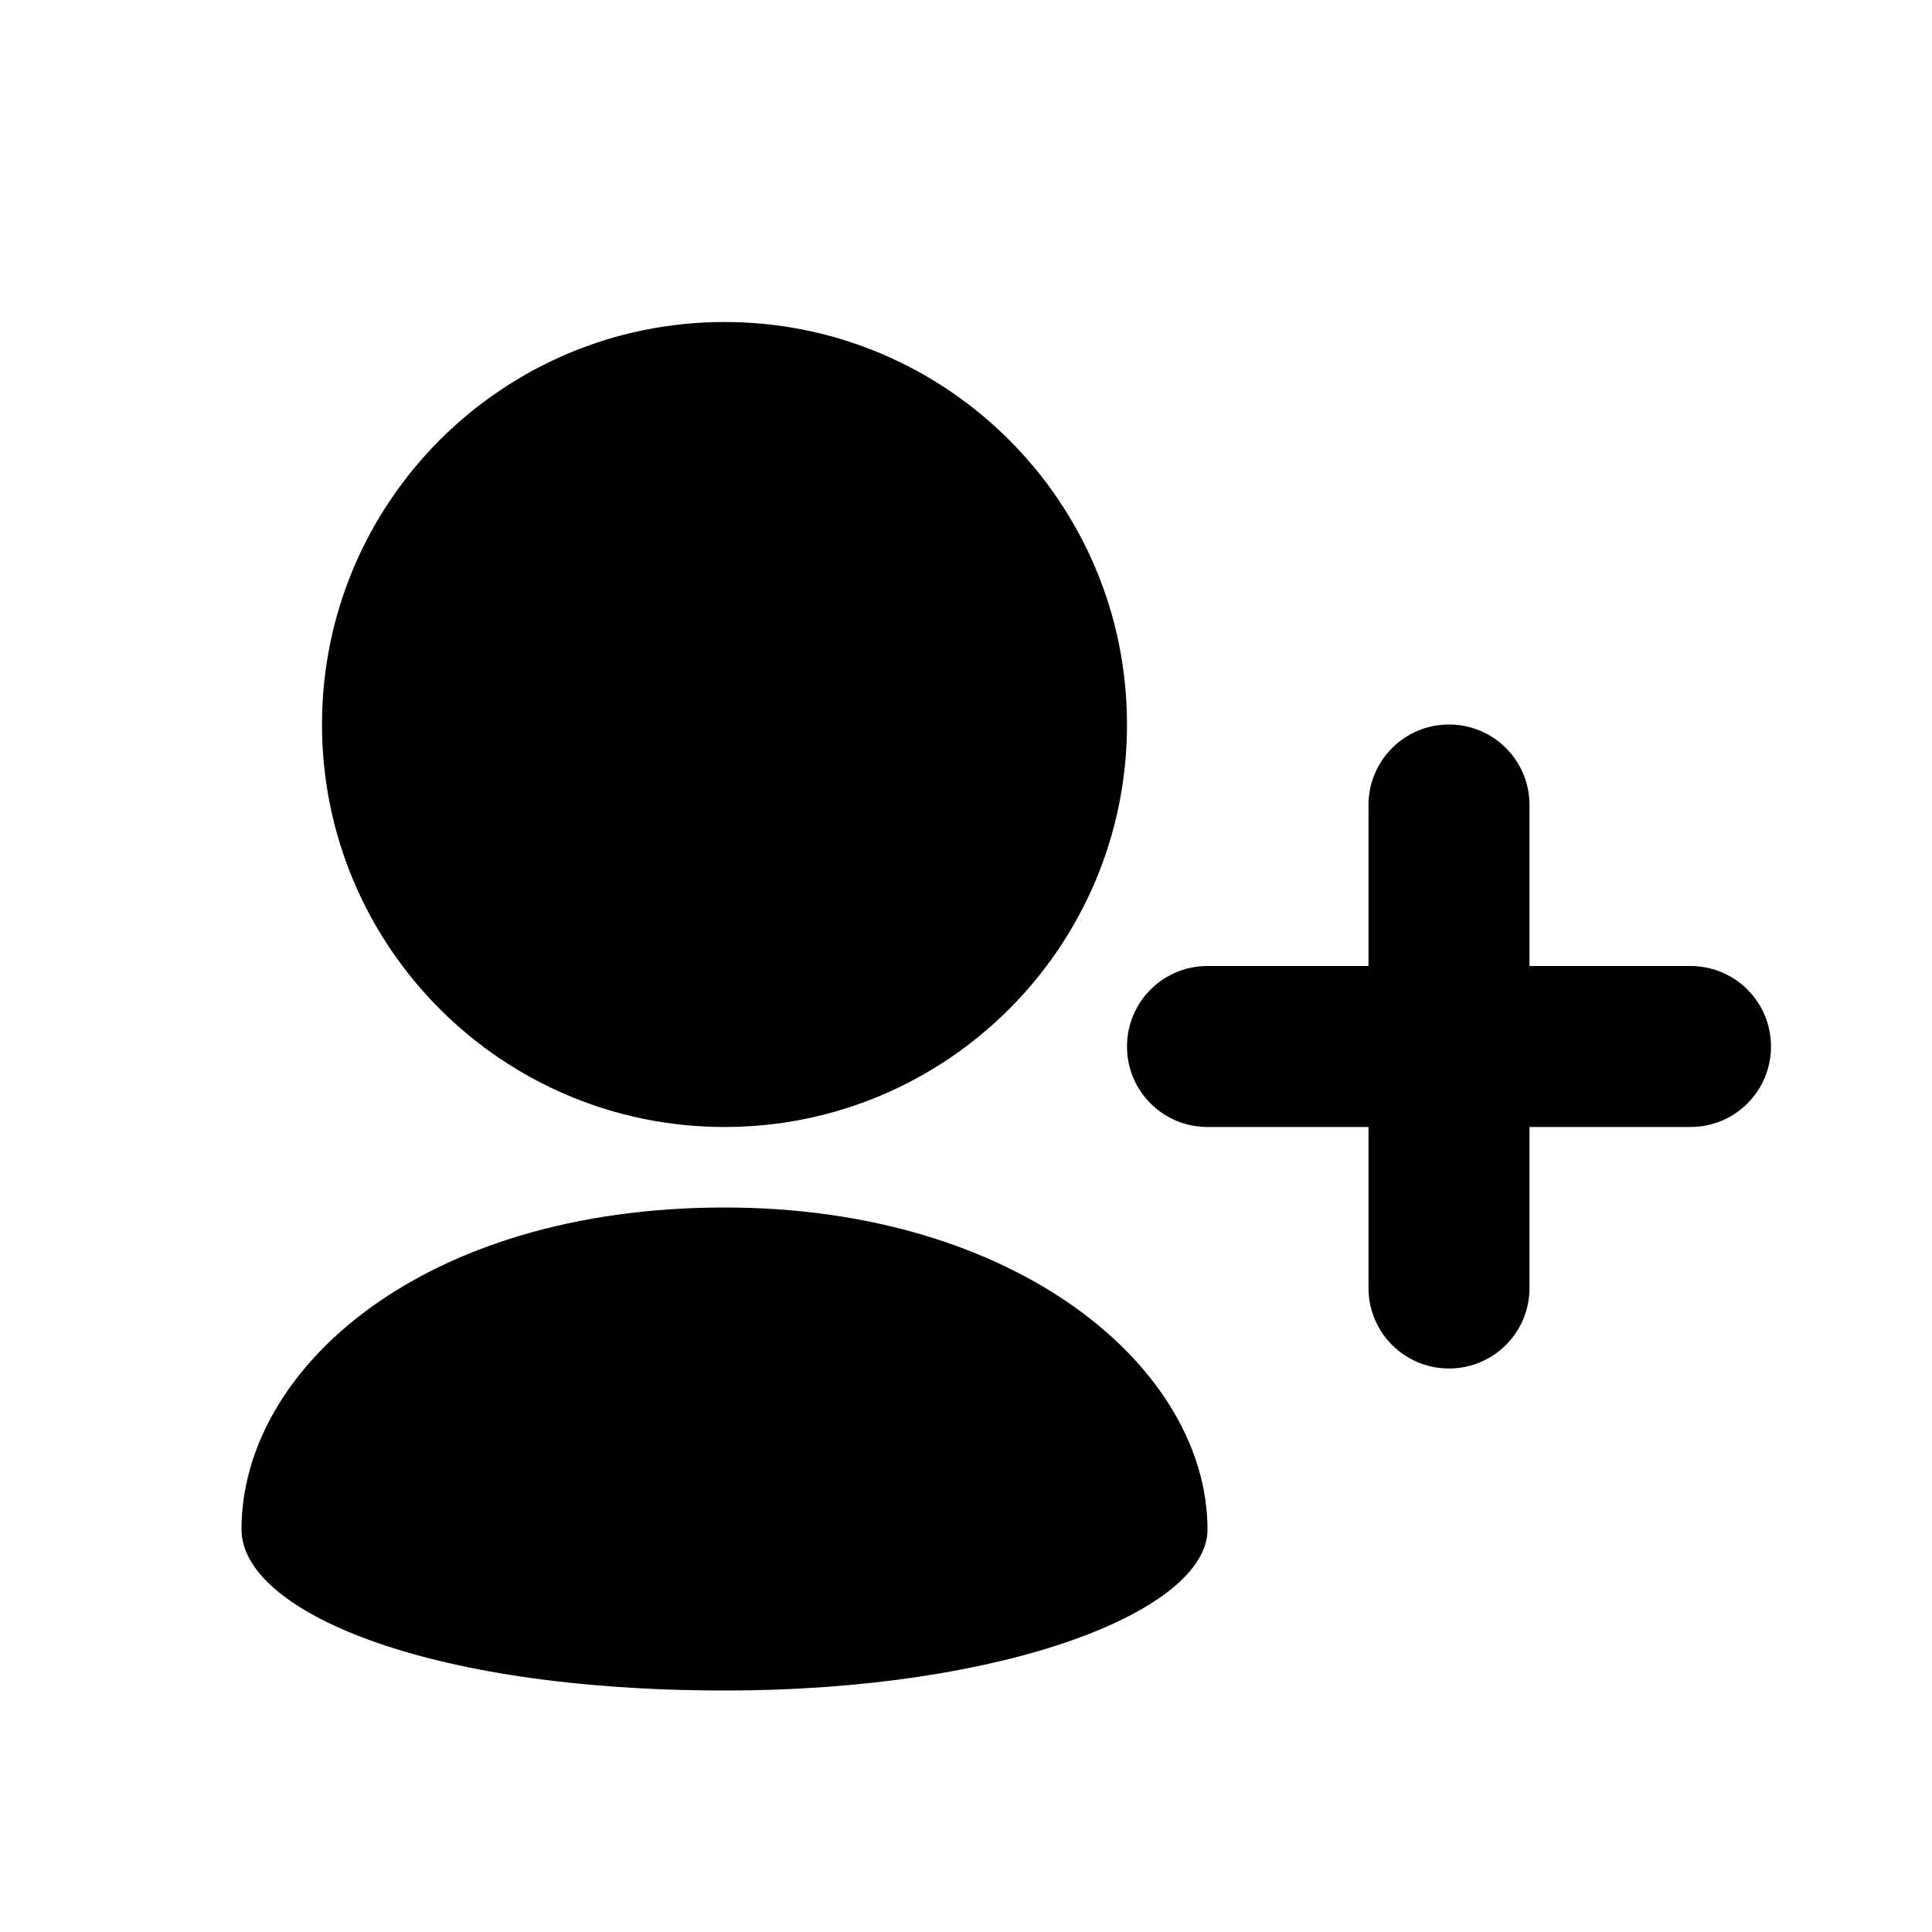
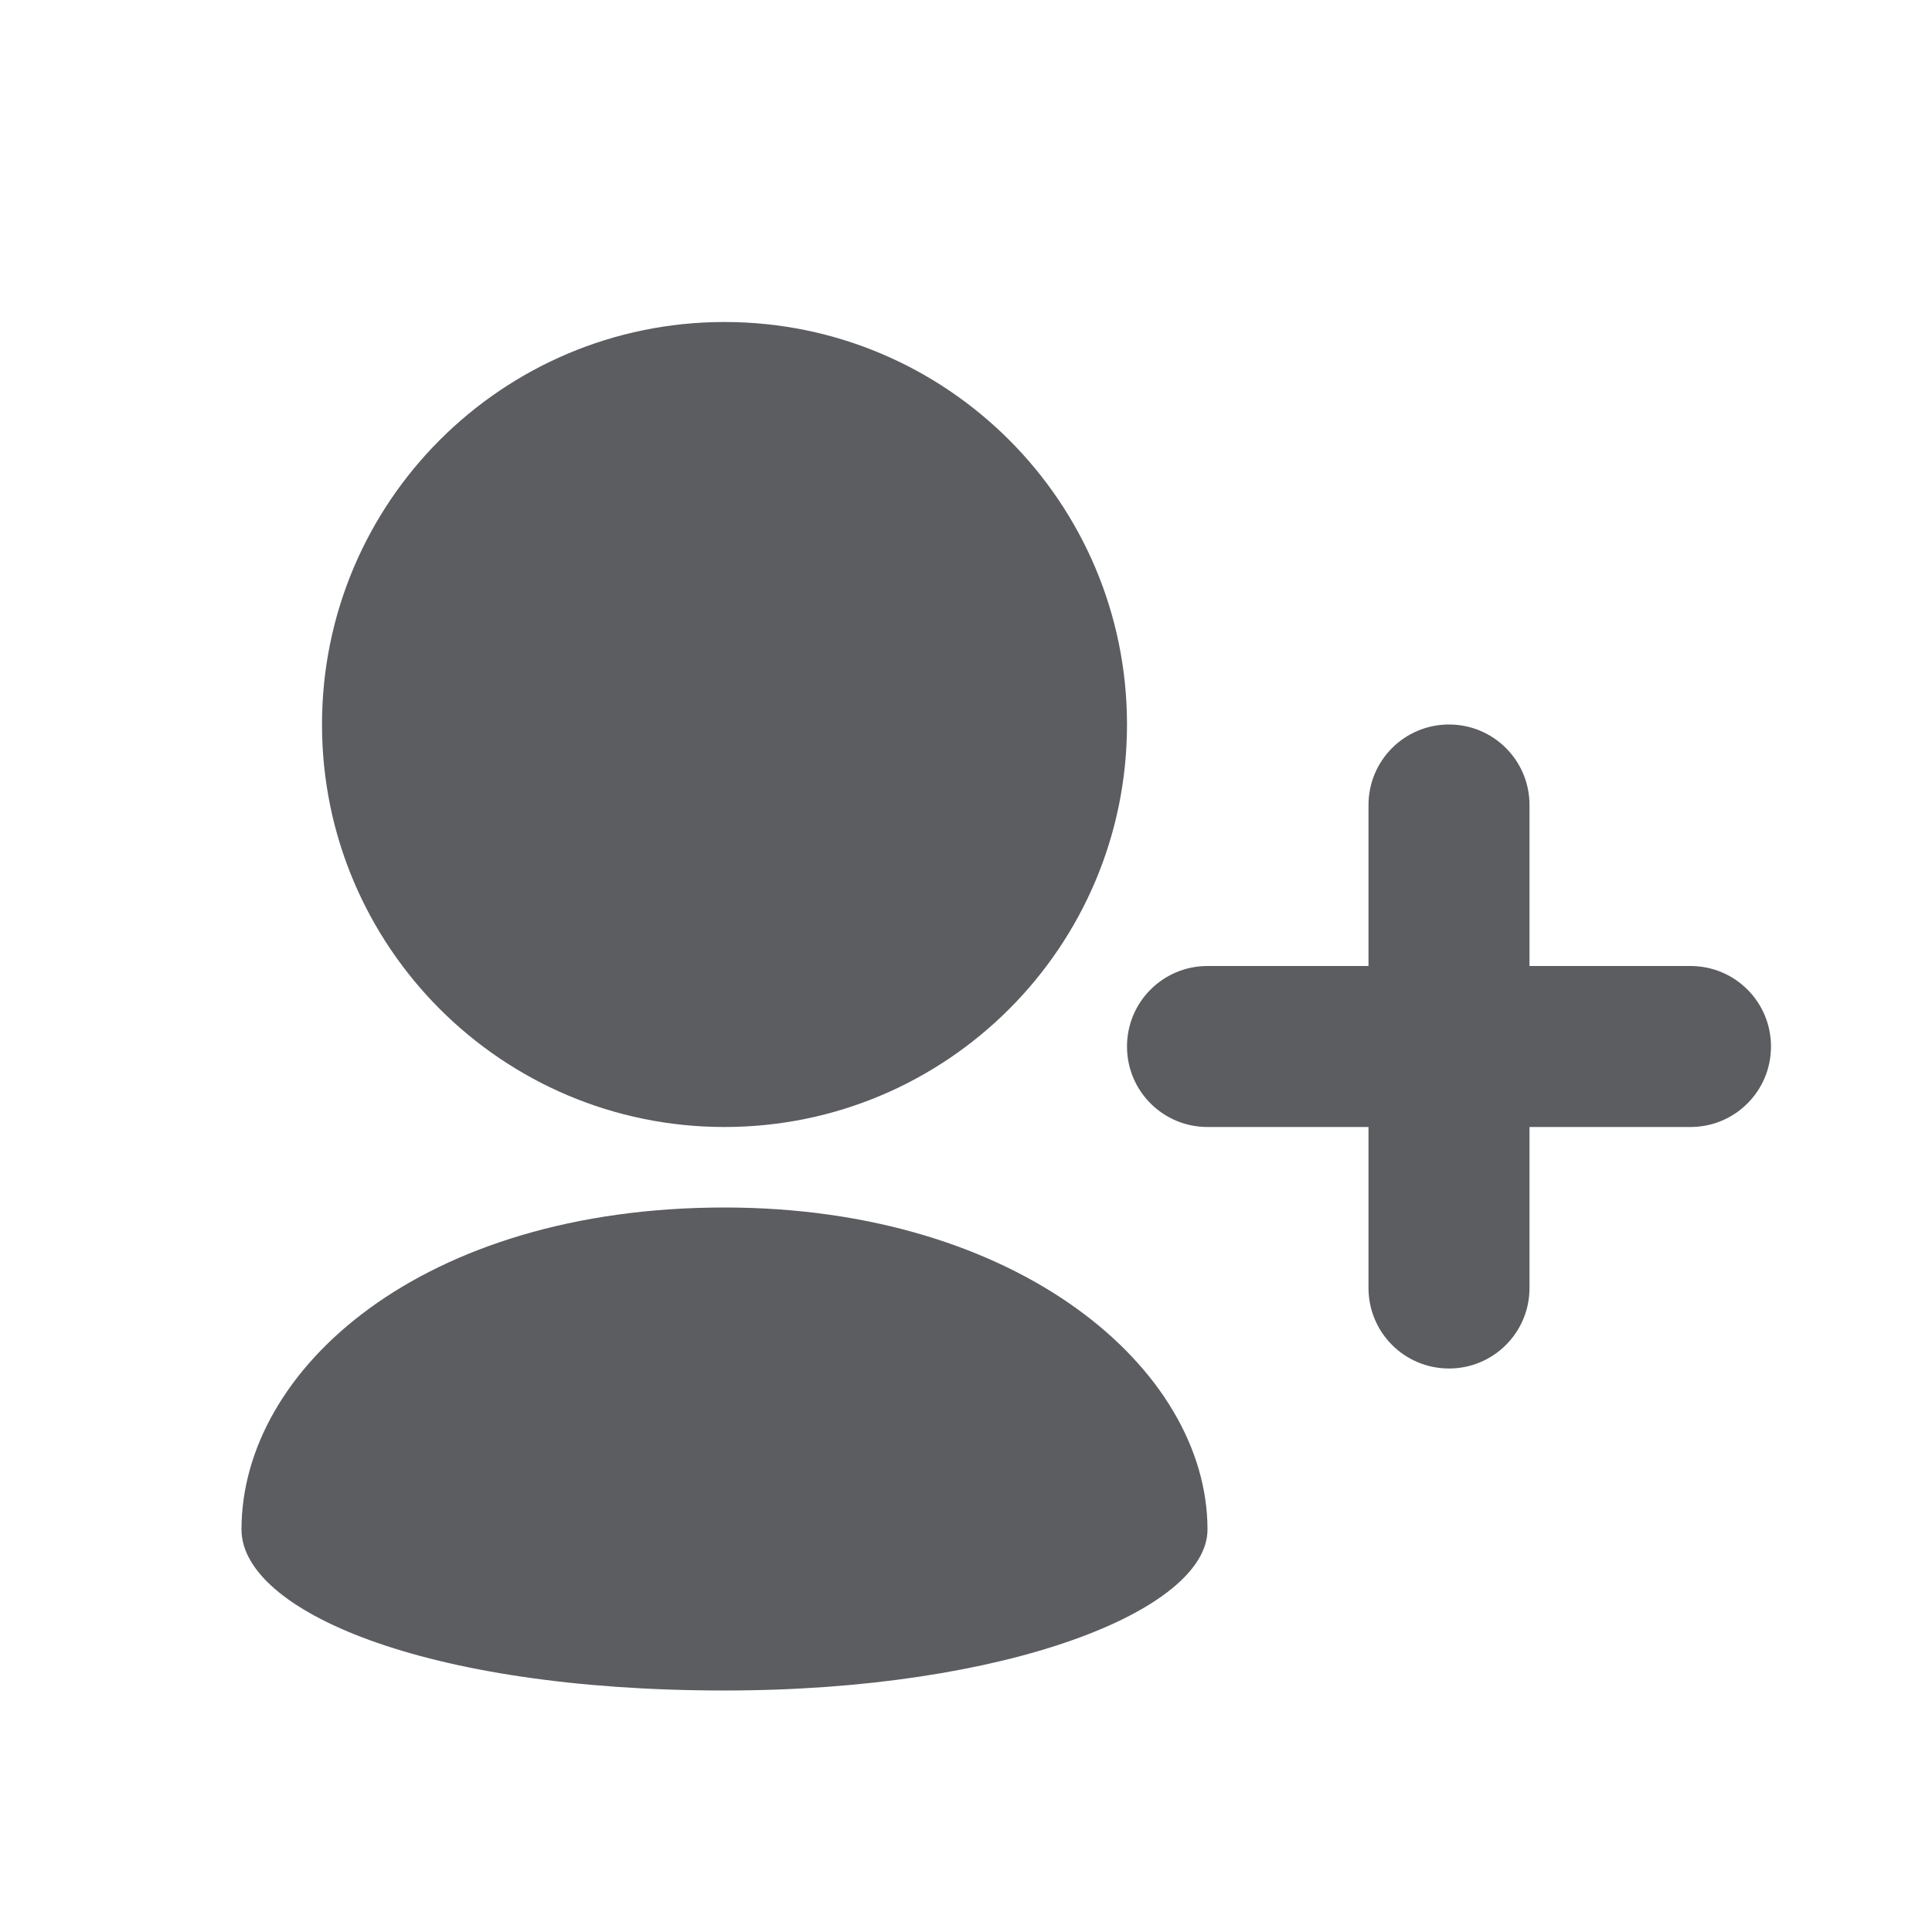
<svg xmlns="http://www.w3.org/2000/svg" width="24" height="24">
  <g>
    <rect fill="none" id="canvas_background" height="402" width="582" y="-1" x="-1" />
  </g>
  <g>
-     <path fill="#000000" id="svg_1" d="m9,14c1.381,0 2.631,-0.56 3.536,-1.465c0.904,-0.904 1.464,-2.154 1.464,-3.535s-0.56,-2.631 -1.464,-3.535c-0.905,-0.905 -2.155,-1.465 -3.536,-1.465s-2.631,0.56 -3.536,1.465c-0.904,0.904 -1.464,2.154 -1.464,3.535s0.56,2.631 1.464,3.535c0.905,0.905 2.155,1.465 3.536,1.465z" />
-     <path fill="#000000" id="svg_2" d="m9,21c3.518,0 6,-1 6,-2c0,-2 -2.354,-4 -6,-4c-3.75,0 -6,2 -6,4c0,1 2.25,2 6,2z" />
-     <path fill="#000000" id="svg_3" d="m21,12l-2,0l0,-2c0,-0.553 -0.447,-1 -1,-1s-1,0.447 -1,1l0,2l-2,0c-0.553,0 -1,0.447 -1,1s0.447,1 1,1l2,0l0,2c0,0.553 0.447,1 1,1s1,-0.447 1,-1l0,-2l2,0c0.553,0 1,-0.447 1,-1s-0.447,-1 -1,-1z" />
+     <path fill="#5b5d60" id="svg_1" d="m9,14c1.381,0 2.631,-0.56 3.536,-1.465c0.904,-0.904 1.464,-2.154 1.464,-3.535s-0.56,-2.631 -1.464,-3.535c-0.905,-0.905 -2.155,-1.465 -3.536,-1.465s-2.631,0.56 -3.536,1.465c-0.904,0.904 -1.464,2.154 -1.464,3.535s0.56,2.631 1.464,3.535c0.905,0.905 2.155,1.465 3.536,1.465z" />
+     <path fill="#5b5d60" id="svg_2" d="m9,21c3.518,0 6,-1 6,-2c0,-2 -2.354,-4 -6,-4c-3.75,0 -6,2 -6,4c0,1 2.25,2 6,2z" />
+     <path fill="#5b5d60" id="svg_3" d="m21,12l-2,0l0,-2c0,-0.553 -0.447,-1 -1,-1s-1,0.447 -1,1l0,2l-2,0c-0.553,0 -1,0.447 -1,1s0.447,1 1,1l2,0l0,2c0,0.553 0.447,1 1,1s1,-0.447 1,-1l0,-2l2,0c0.553,0 1,-0.447 1,-1s-0.447,-1 -1,-1z" />
  </g>
</svg>
